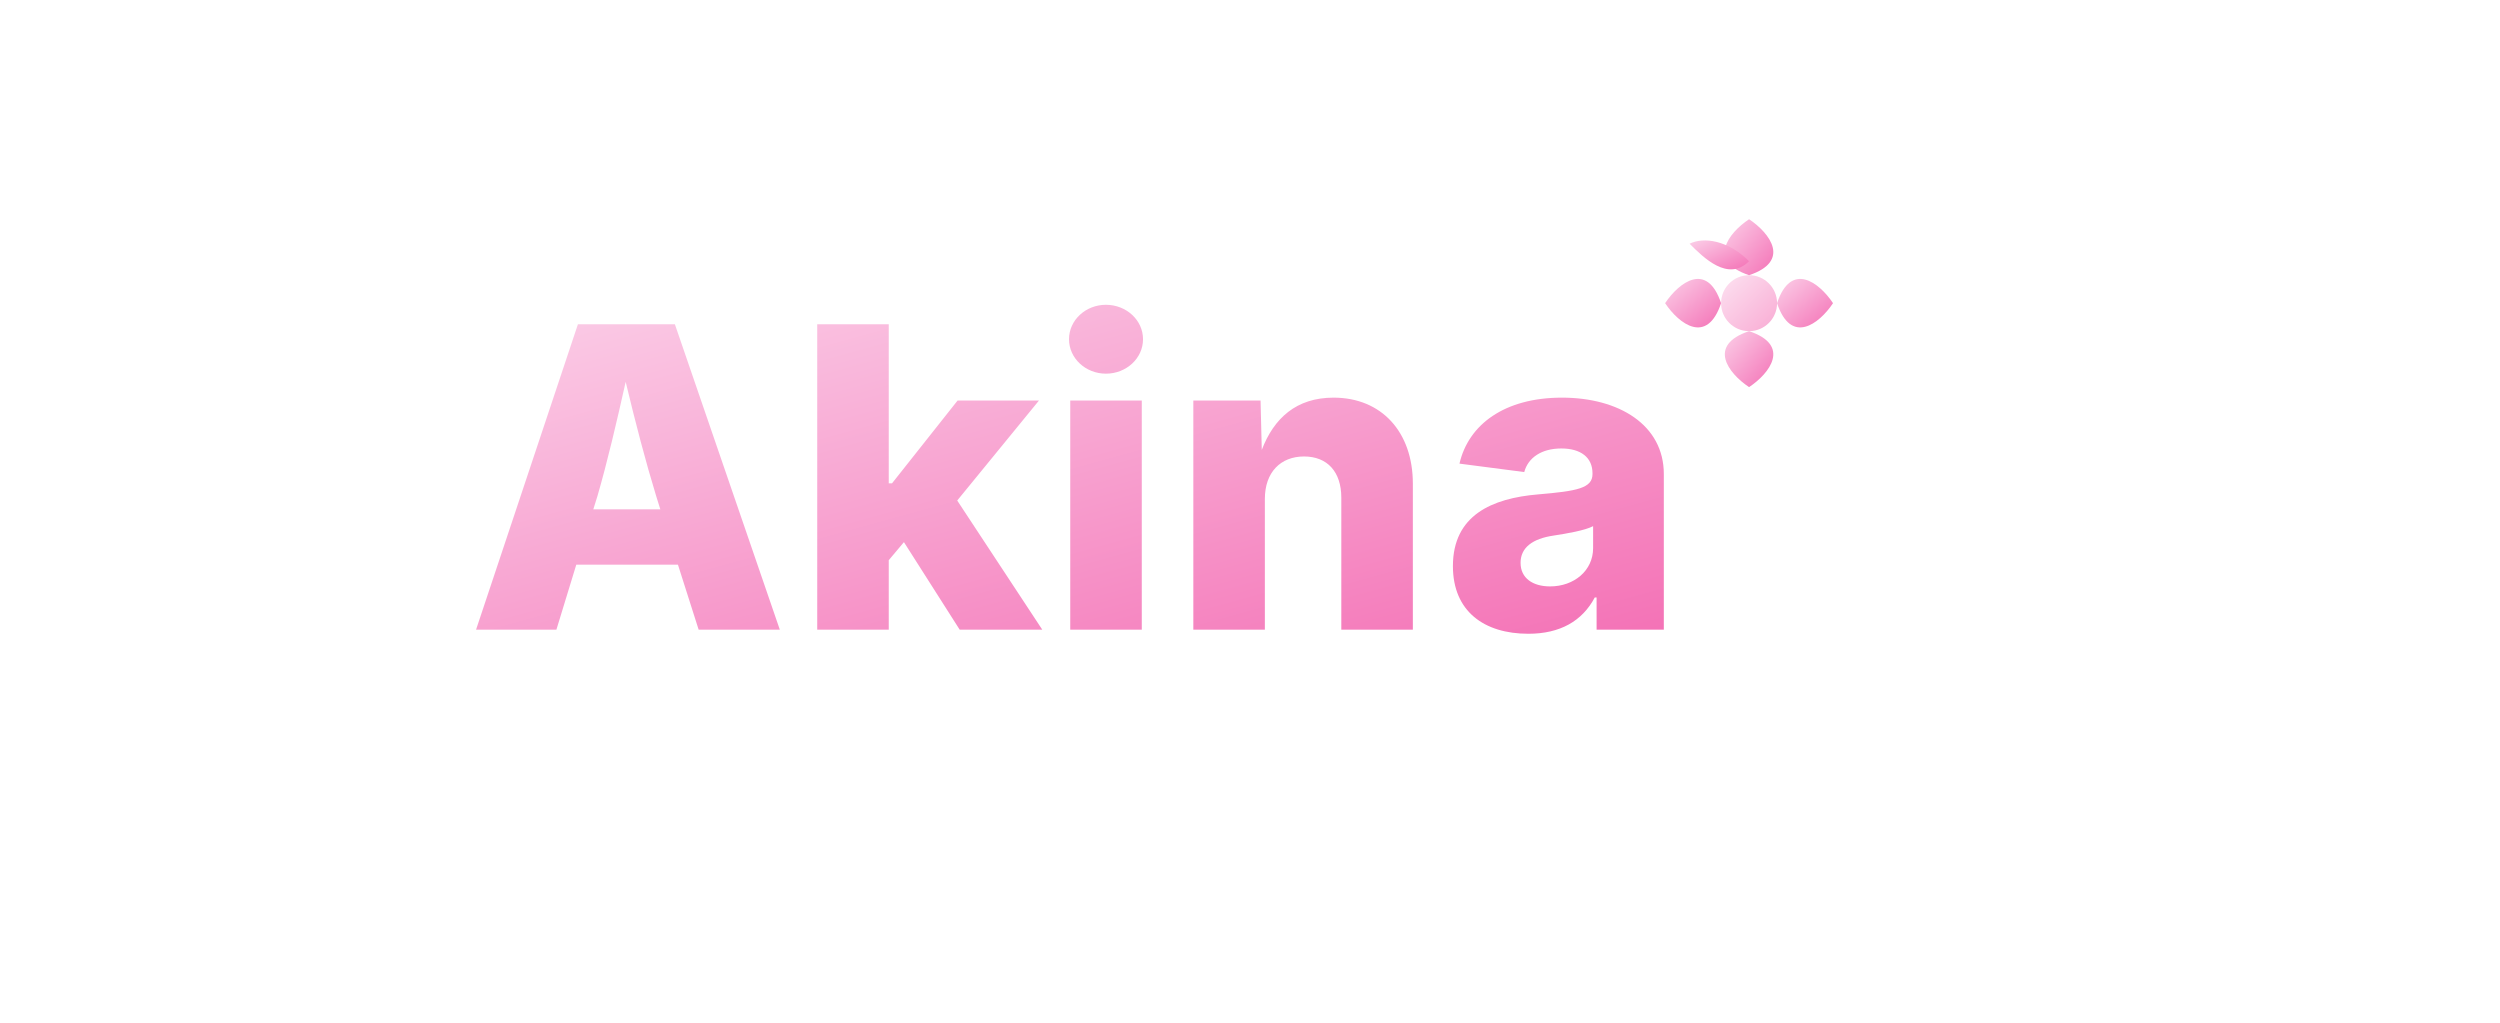
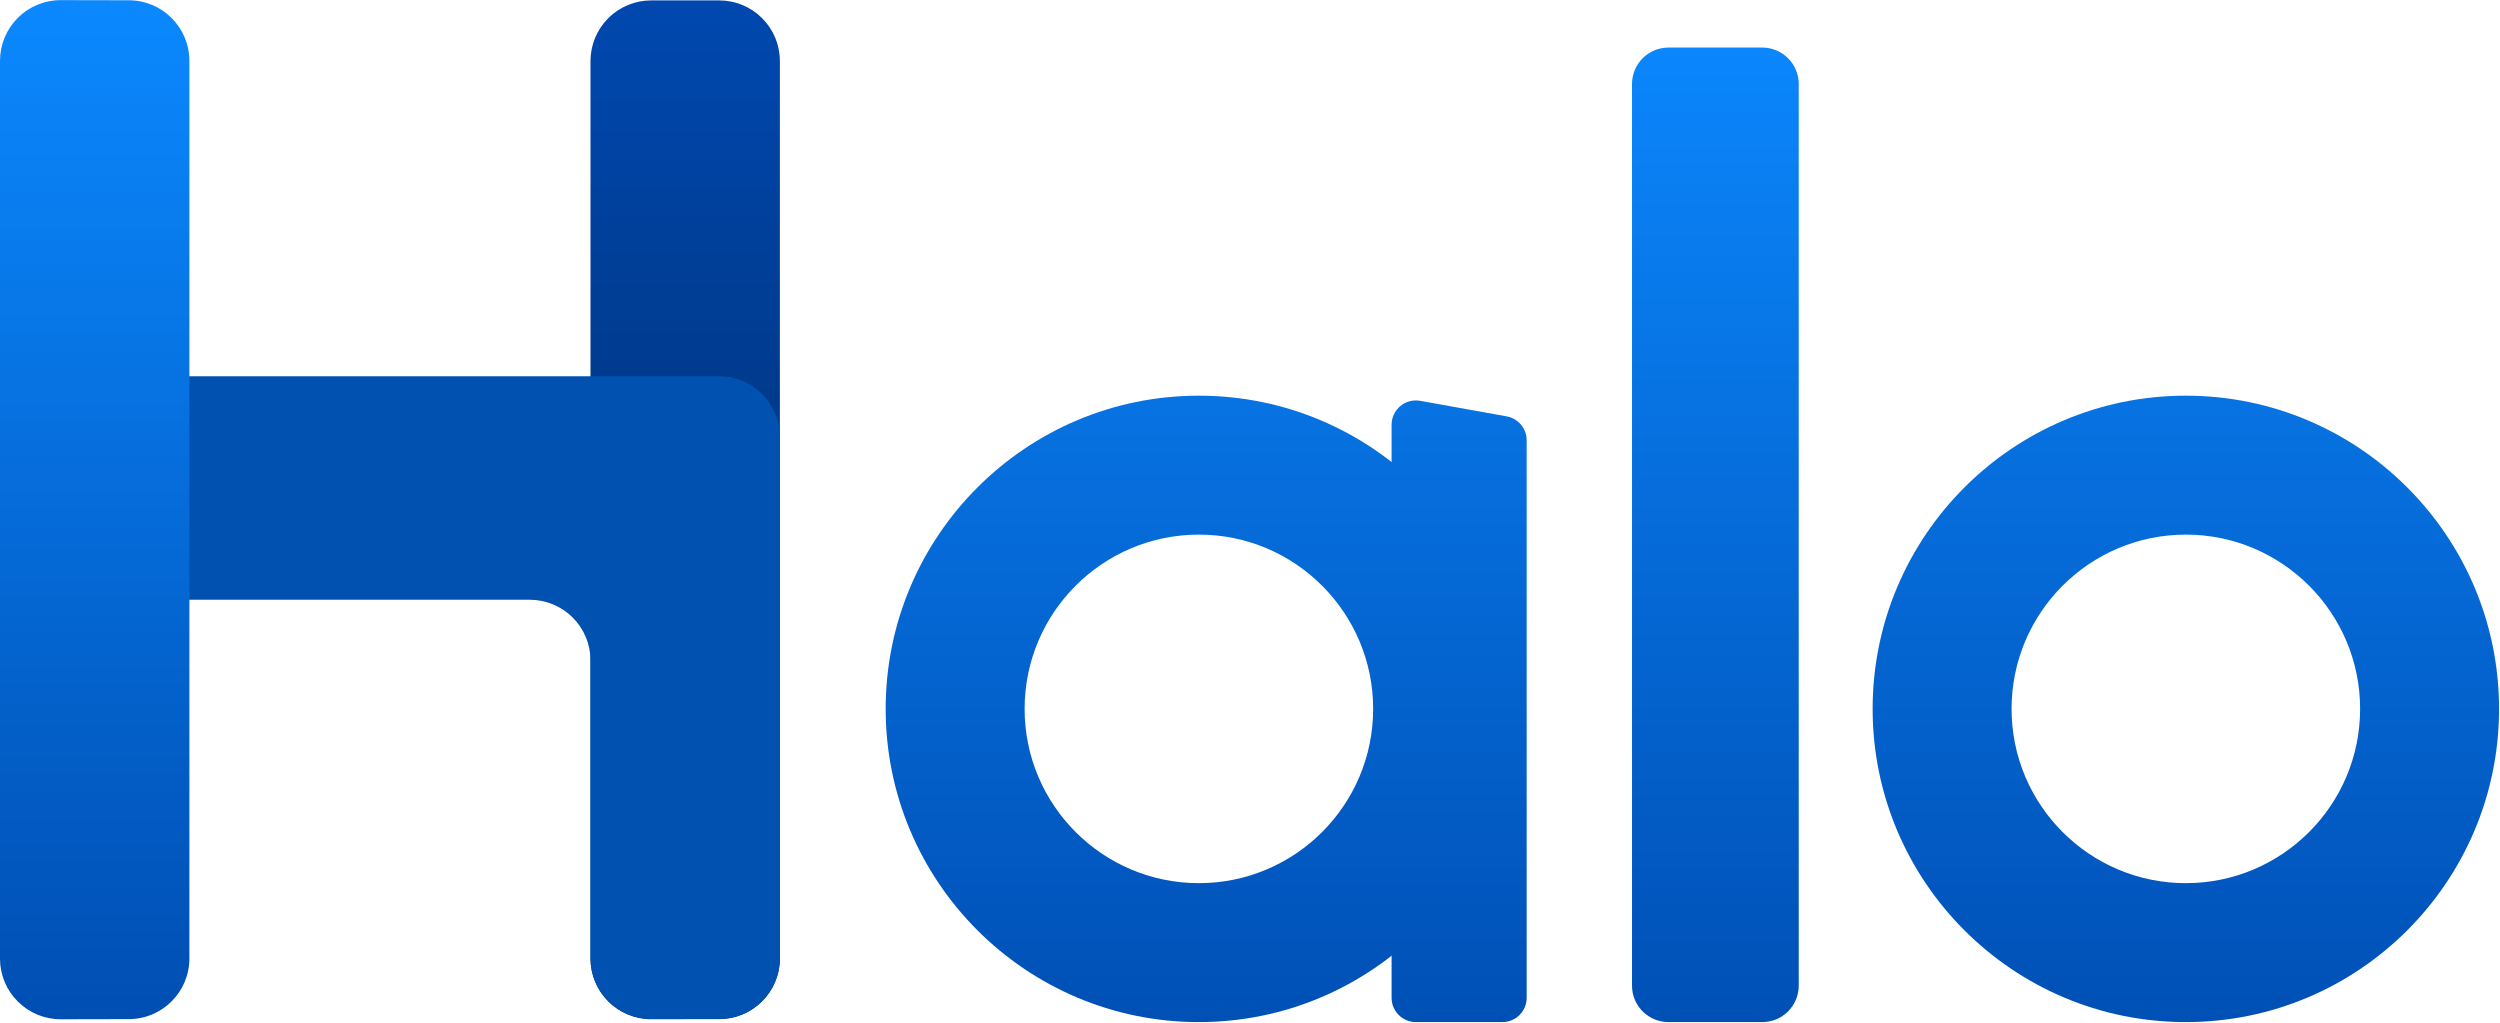
- <svg xmlns="http://www.w3.org/2000/svg" width="2144" height="877" viewBox="0 0 2144 877" role="img" aria-label="Akina logo with cherry blossom">
-   <defs>
-     <linearGradient id="pinkGrad" x1="0" y1="0" x2="1" y2="1">
-       <stop offset="0%" stop-color="#FBCFE8" />
-       <stop offset="100%" stop-color="#F472B6" />
-     </linearGradient>
-     <style>
-       .wordmark {
-       font-family: Inter, system-ui, -apple-system, "Segoe UI", Roboto, "Noto Sans SC", "Microsoft YaHei", Arial, sans-serif;
-       font-weight: 800;
-       letter-spacing: 0.01em;
-       }
-     </style>
-   </defs>
-   <text x="400" y="540" class="wordmark" font-size="360" fill="url(#pinkGrad)">
-     Akina
-   </text>
-   <g transform="translate(1500, 260) scale(0.6)">
-     <circle cx="0" cy="0" r="40" fill="url(#pinkGrad)" opacity="0.6" />
-     <path d="M0 -120               C 30 -100, 60 -60, 0 -40               C -60 -60, -30 -100, 0 -120 Z" fill="url(#pinkGrad)" />
-     <path d="M120 0               C 100 30, 60 60, 40 0               C 60 -60, 100 -30, 120 0 Z" fill="url(#pinkGrad)" />
-     <path d="M0 120               C -30 100, -60 60, 0 40               C 60 60, 30 100, 0 120 Z" fill="url(#pinkGrad)" />
-     <path d="M-120 0               C -100 -30, -60 -60, -40 0               C -60 60, -100 30, -120 0 Z" fill="url(#pinkGrad)" />
-     <path d="M-85 -85               C -65 -65, -30 -30, 0 -60               C -30 -90, -65 -95, -85 -85 Z" fill="url(#pinkGrad)" />
+ <svg xmlns="http://www.w3.org/2000/svg" clip-rule="evenodd" fill-rule="evenodd" stroke-linejoin="round" stroke-miterlimit="2" viewBox="0 0 2144 877">
+   <linearGradient id="a" gradientTransform="matrix(0 -848.921 848.921 0 1308.8 875.397)" gradientUnits="userSpaceOnUse" x1="0" x2="1" y1="0" y2="0">
+     <stop offset="0" stop-color="#0050b5" />
+     <stop offset="1" stop-color="#0b87fd" />
+   </linearGradient>
+   <linearGradient id="b" gradientTransform="matrix(0 472.459 -473.895 0 587.619 -.861651)" gradientUnits="userSpaceOnUse" x1="0" x2="1" y1="0" y2="0">
+     <stop offset="0" stop-color="#0048af" />
+     <stop offset="1" stop-color="#003580" />
+   </linearGradient>
+   <linearGradient id="c" gradientTransform="matrix(0 898.506 -901.236 0 162.421 -12.1337)" gradientUnits="userSpaceOnUse" x1="0" x2="1" y1="0" y2="0">
+     <stop offset="0" stop-color="#0b89ff" />
+     <stop offset="1" stop-color="#004eb2" />
+   </linearGradient>
+   <g fill="url(#a)">
+     <path d="m1028.16 339.331c148.249 0 268.609 120.36 268.609 268.609s-120.36 268.608-268.609 268.608-268.608-120.359-268.608-268.608 120.359-268.609 268.608-268.609zm0 119.152c82.488 0 149.457 66.969 149.457 149.457 0 82.487-66.969 149.456-149.457 149.456-82.487 0-149.456-66.969-149.456-149.456 0-82.488 66.969-149.457 149.456-149.457z" />
+     <path d="m1874.58 339.331c148.249 0 268.608 120.36 268.608 268.609s-120.359 268.608-268.608 268.608-268.609-120.359-268.609-268.608 120.36-268.609 268.609-268.609zm0 119.152c82.487 0 149.456 66.969 149.456 149.457 0 82.487-66.969 149.456-149.456 149.456-82.488 0-149.457-66.969-149.457-149.456 0-82.488 66.969-149.457 149.457-149.457z" />
+     <path d="m1309.27 377.585c0-10.083-7.222-18.719-17.146-20.504-19.618-3.528-51.9-9.334-74.172-13.34-6.073-1.092-12.318.564-17.052 4.522-4.734 3.959-7.469 9.812-7.469 15.983v491.469c0 5.525 2.195 10.824 6.102 14.731s9.206 6.102 14.731 6.102h74.173c5.525 0 10.824-2.195 14.731-6.102s6.102-9.206 6.102-14.731c0-84.425 0-400.286 0-478.13z" />
+     <path d="m1542.59 72.033c0-8.288-3.292-16.237-9.153-22.097-5.86-5.861-13.809-9.153-22.097-9.153-23.867 0-56.609 0-80.477 0-8.288 0-16.236 3.292-22.097 9.153-5.86 5.86-9.153 13.809-9.153 22.097v773.265c0 8.288 3.293 16.237 9.153 22.097 5.861 5.861 13.809 9.153 22.097 9.153h80.477c8.288 0 16.237-3.292 22.097-9.153 5.861-5.86 9.153-13.809 9.153-22.097 0-131.79 0-641.475 0-773.265z" fill-rule="nonzero" />
  </g>
+   <path d="m506.409 822.063c0 13.815 5.494 27.062 15.271 36.821 9.777 9.76 23.034 15.23 36.848 15.206 18.674-.034 39.711-.072 58.369-.105 28.696-.052 51.932-23.329 51.932-52.026v-769.586c0-13.798-5.481-27.031-15.238-36.788-9.756-9.757-22.99-15.238-36.788-15.238h-58.368c-13.798 0-27.031 5.481-36.788 15.238s-15.238 22.99-15.238 36.788z" fill="url(#b)" fill-rule="nonzero" />
+   <path d="m616.746 322.662c13.813 0 27.061 5.487 36.829 15.255 9.767 9.768 15.254 23.015 15.254 36.829v447.062c0 13.814-5.487 27.061-15.254 36.829-9.768 9.767-23.016 15.255-36.829 15.255-18.632 0-39.622 0-58.254 0-13.813 0-27.061-5.488-36.828-15.255-9.768-9.768-15.255-23.015-15.255-36.829 0-68.223 0-187.159 0-255.383 0-13.813-5.487-27.061-15.255-36.828-9.767-9.768-23.015-15.255-36.828-15.255-129.249 0-454.326 0-454.326 0v-191.68z" fill="#0051b0" fill-rule="nonzero" />
+   <path d="m0 822.101c0 13.817 5.497 27.067 15.277 36.827 9.781 9.76 23.043 15.229 36.86 15.199 18.675-.04 39.713-.085 58.368-.124 28.69-.062 51.916-23.337 51.916-52.027 0-155.205 0-614.509 0-769.714 0-28.69-23.226-51.965-51.916-52.026-18.655-.04-39.693-.085-58.368-.125-13.817-.029-27.079 5.439-36.86 15.199-9.78 9.76-15.277 23.01-15.277 36.827v769.964z" fill="url(#c)" fill-rule="nonzero" />
</svg>
